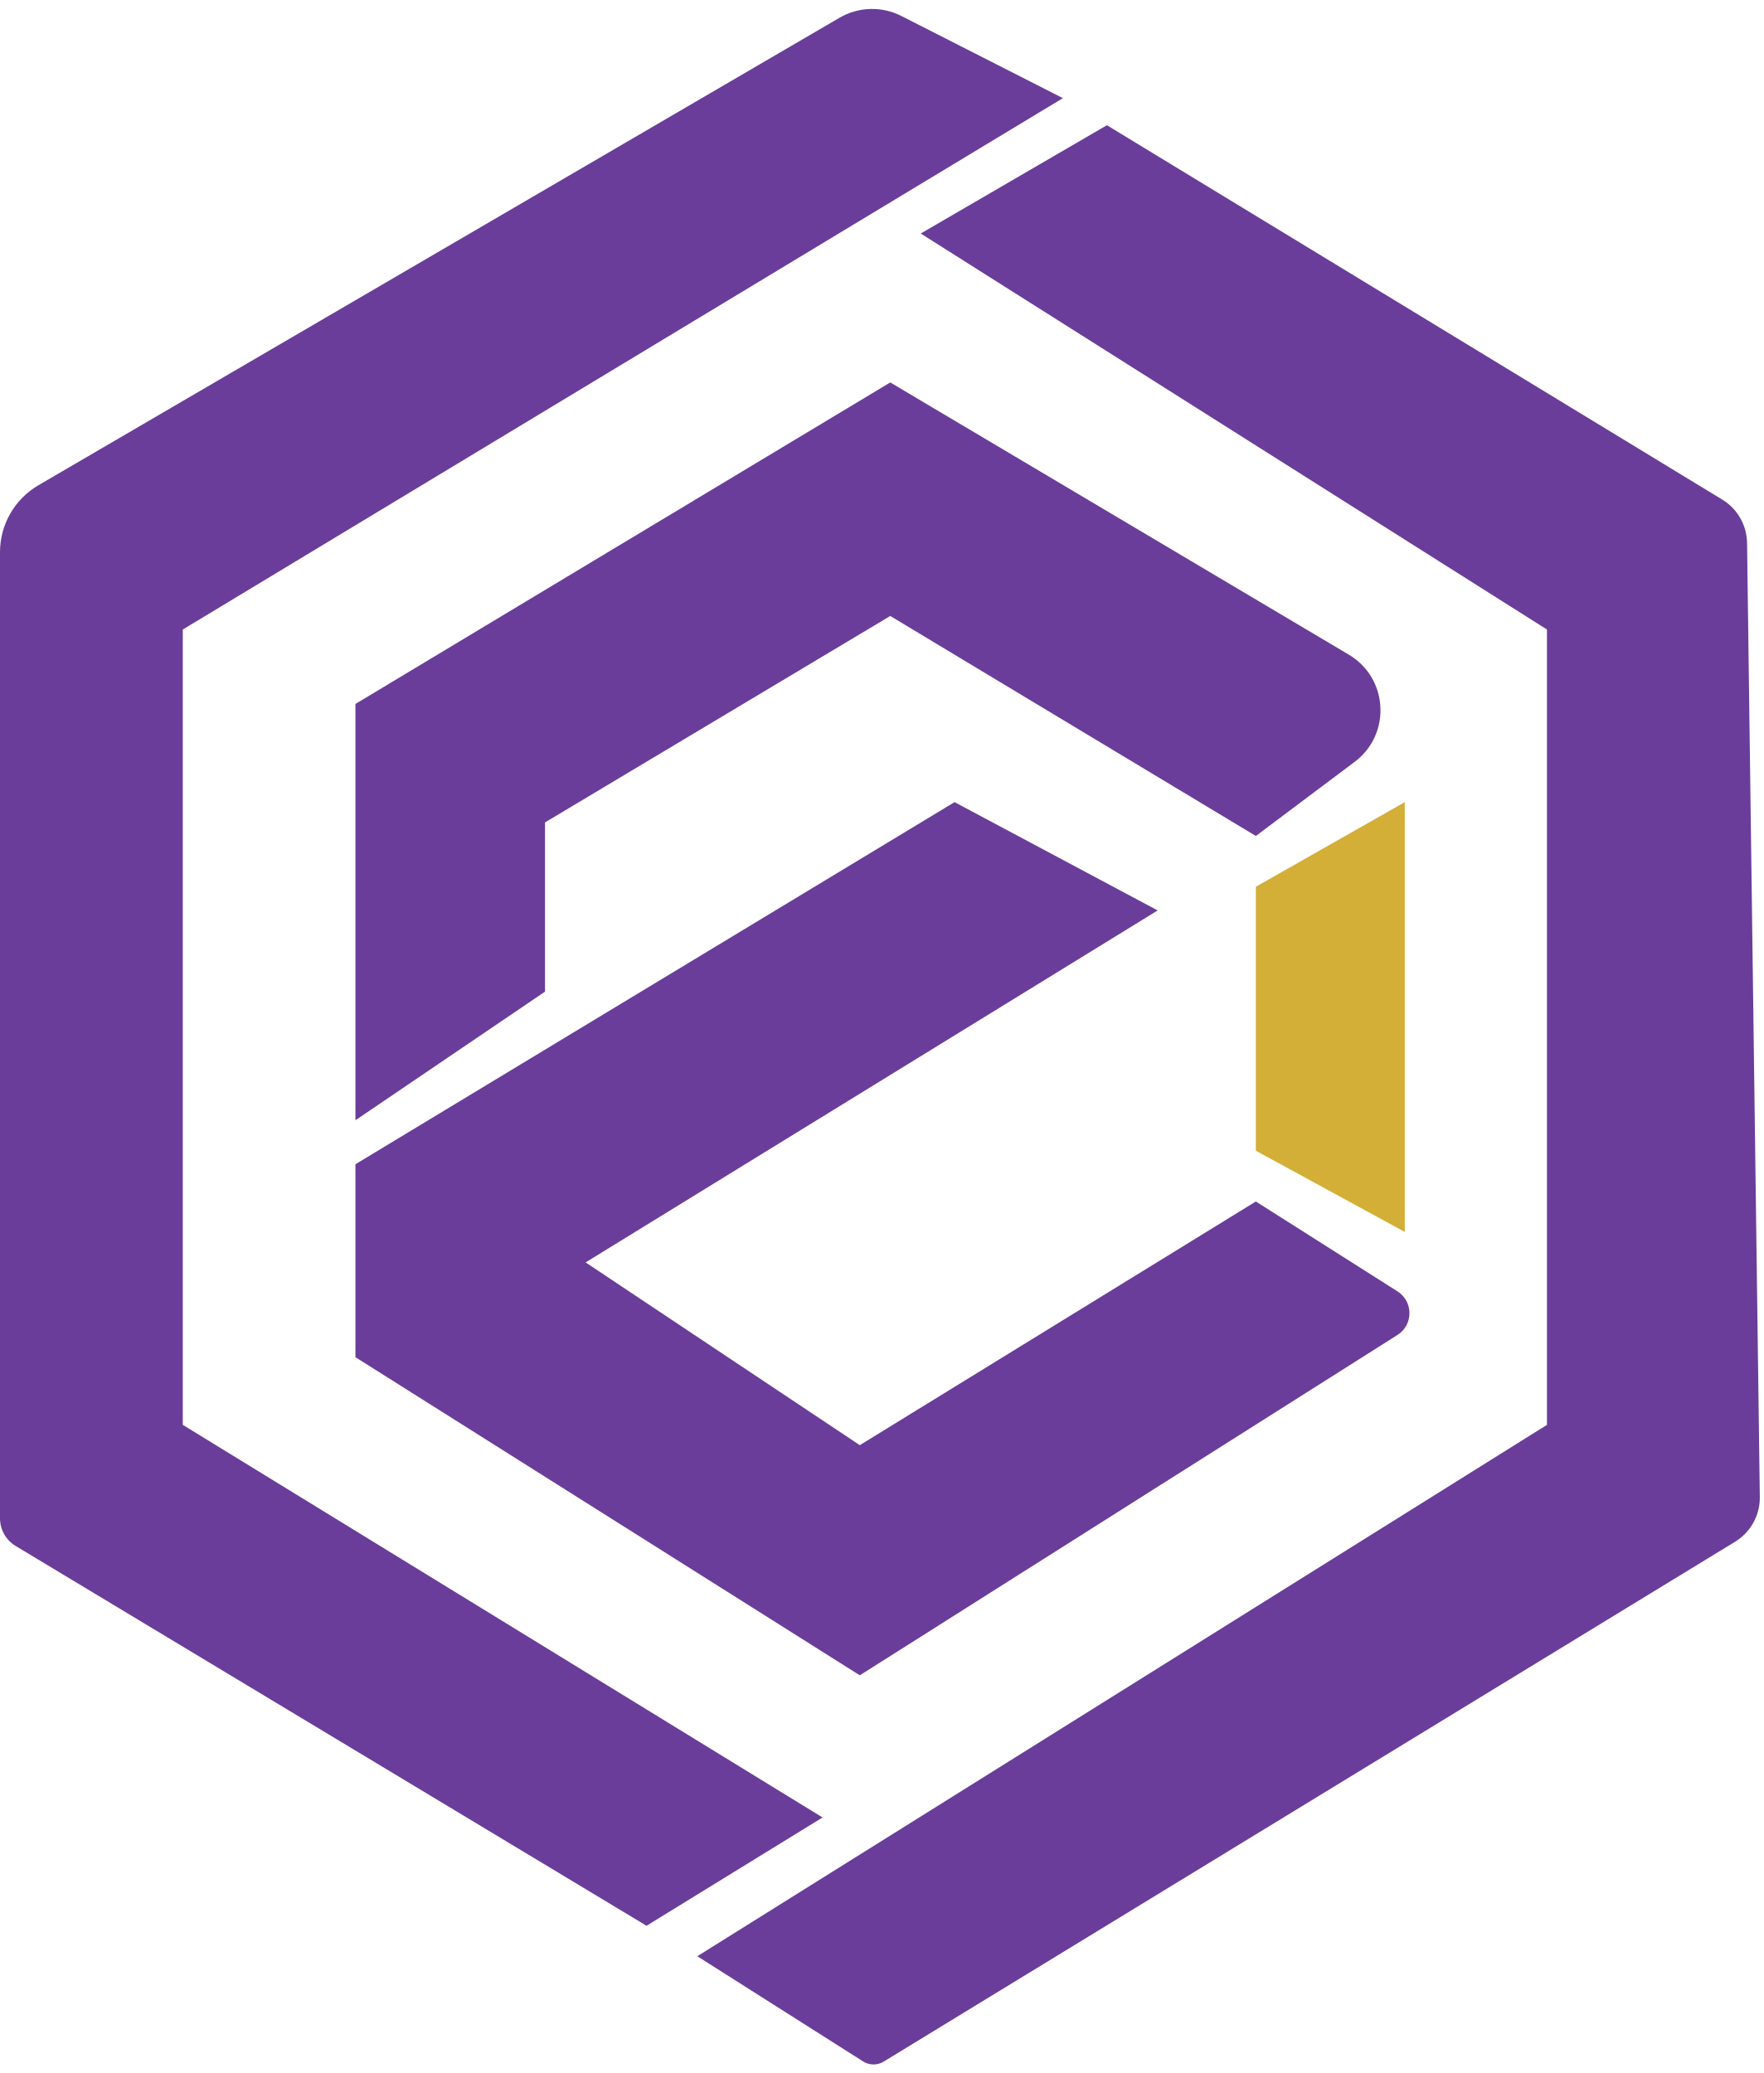
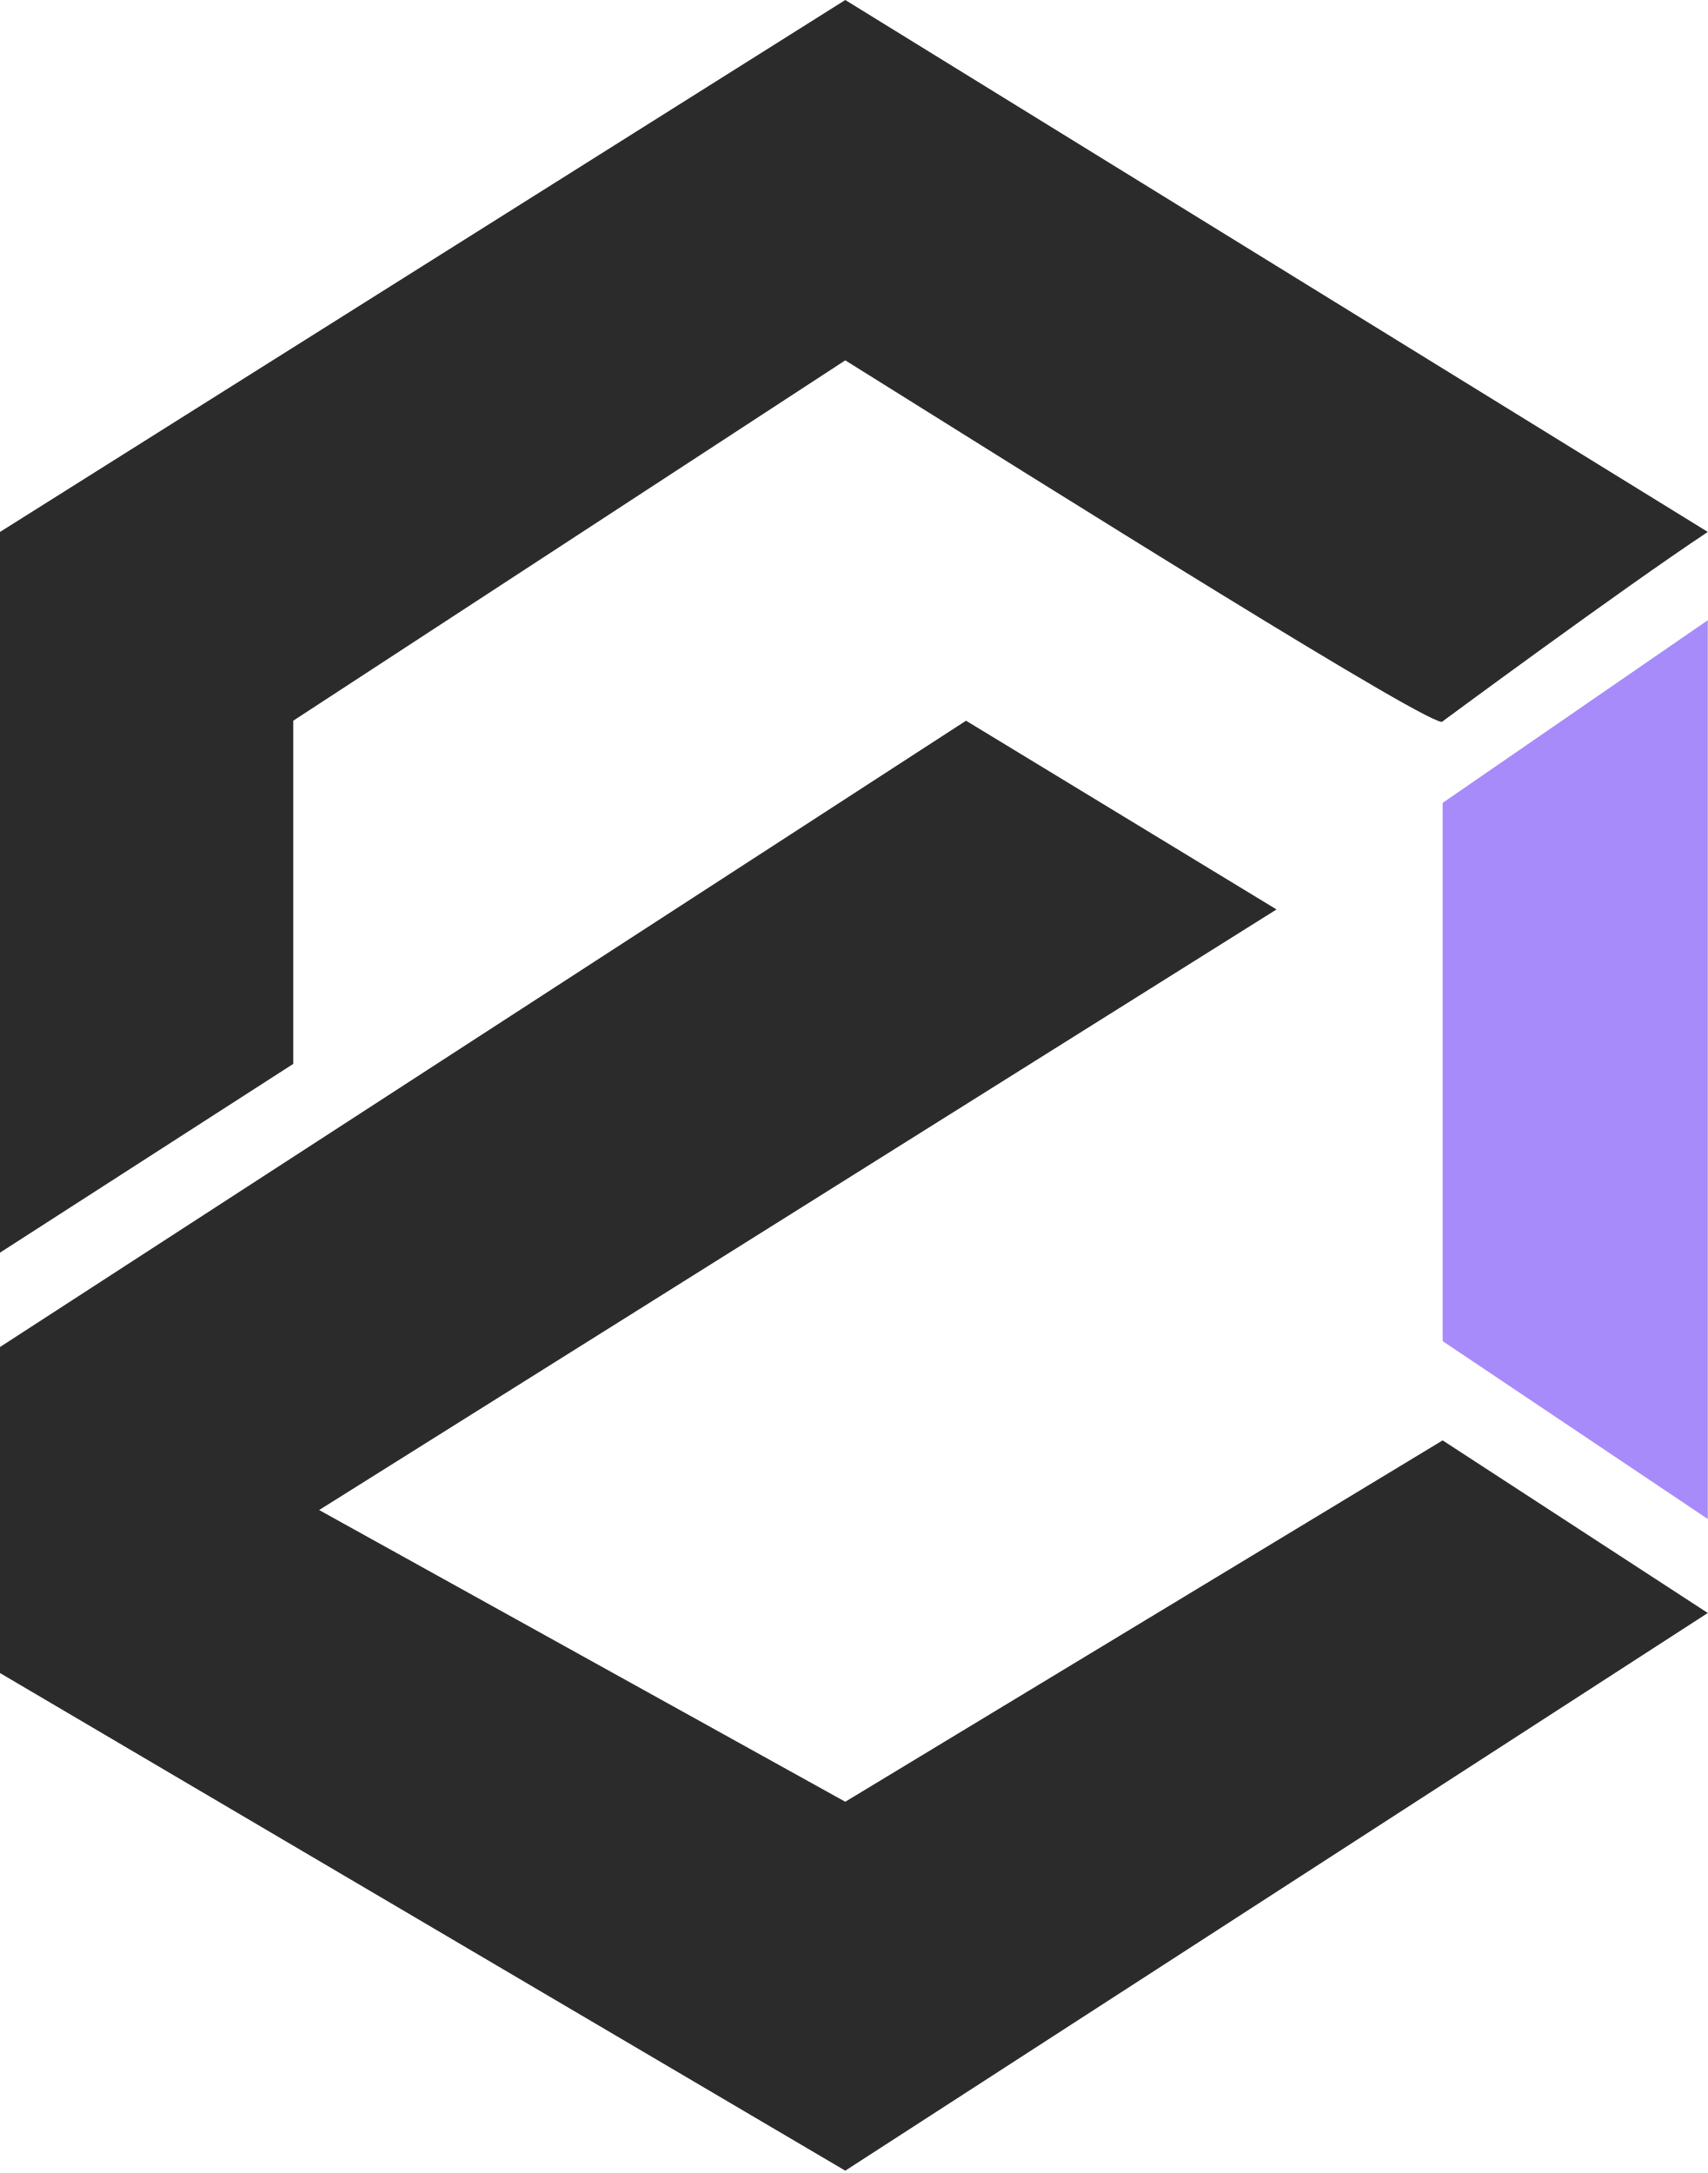
- <svg xmlns="http://www.w3.org/2000/svg" width="273" height="321" viewBox="0 0 273 321" fill="none">
-   <path d="M133.635 319.212L107.96 302.918L239.504 220.637V97.479L142.55 36.161L171.374 19.391L266.643 77.359C268.996 78.791 270.447 81.332 270.484 84.086L272.46 231.801C272.498 234.627 271.042 237.263 268.63 238.736L136.806 319.239C135.831 319.835 134.601 319.824 133.635 319.212Z" fill="#6A3D9A" />
-   <path d="M139.551 2.474L164.561 15.198L28.3 97.479V220.637L127.351 281.431L100.099 298.201L2.421 239.39C0.919 238.485 0 236.86 0 235.106V85.502C0 81.235 2.266 77.289 5.951 75.138L129.976 2.75C132.913 1.036 136.52 0.932 139.551 2.474Z" fill="#6A3D9A" />
-   <path d="M55.028 109.008L137.833 59.221L208.834 101.378C214.957 105.014 215.426 113.703 209.728 117.976L194.433 129.448L137.833 95.382L84.377 127.351V153.555L55.028 173.47V109.008Z" fill="#6A3D9A" />
-   <path d="M90.666 195.482L179.235 140.977L147.79 124.207L55.028 180.283V210.156L133.116 259.419L216.354 206.718C218.833 205.149 218.835 201.534 216.358 199.962L194.433 186.048L133.116 223.782L90.666 195.482Z" fill="#6A3D9A" />
-   <path d="M217.493 124.207L194.433 137.309V178.187L217.493 190.765V124.207Z" fill="#D3AF37" />
+ <svg xmlns="http://www.w3.org/2000/svg" width="290" height="369" viewBox="0 0 290 369" fill="none">
+   <path d="M244.974 227.739L290 257.947V105.316L244.974 136.337V227.739Z" fill="#A78BFA" />
+   <path d="M0 90.33L143.535 0L290 90.33C275.354 100.043 244.974 122.487 244.974 122.487C244.974 124.818 177.71 82.56 143.535 61.191L49.798 122.383V180.66L0 212.713V90.33Z" fill="#2B2B2C" />
+   <path d="M216.768 154.435L164.04 122.383L0 228.739V284.103L143.535 368.605L290 273.904L244.974 244.592L143.535 305.957L54.192 256.421L216.768 154.435Z" fill="#2B2B2C" />
</svg>
